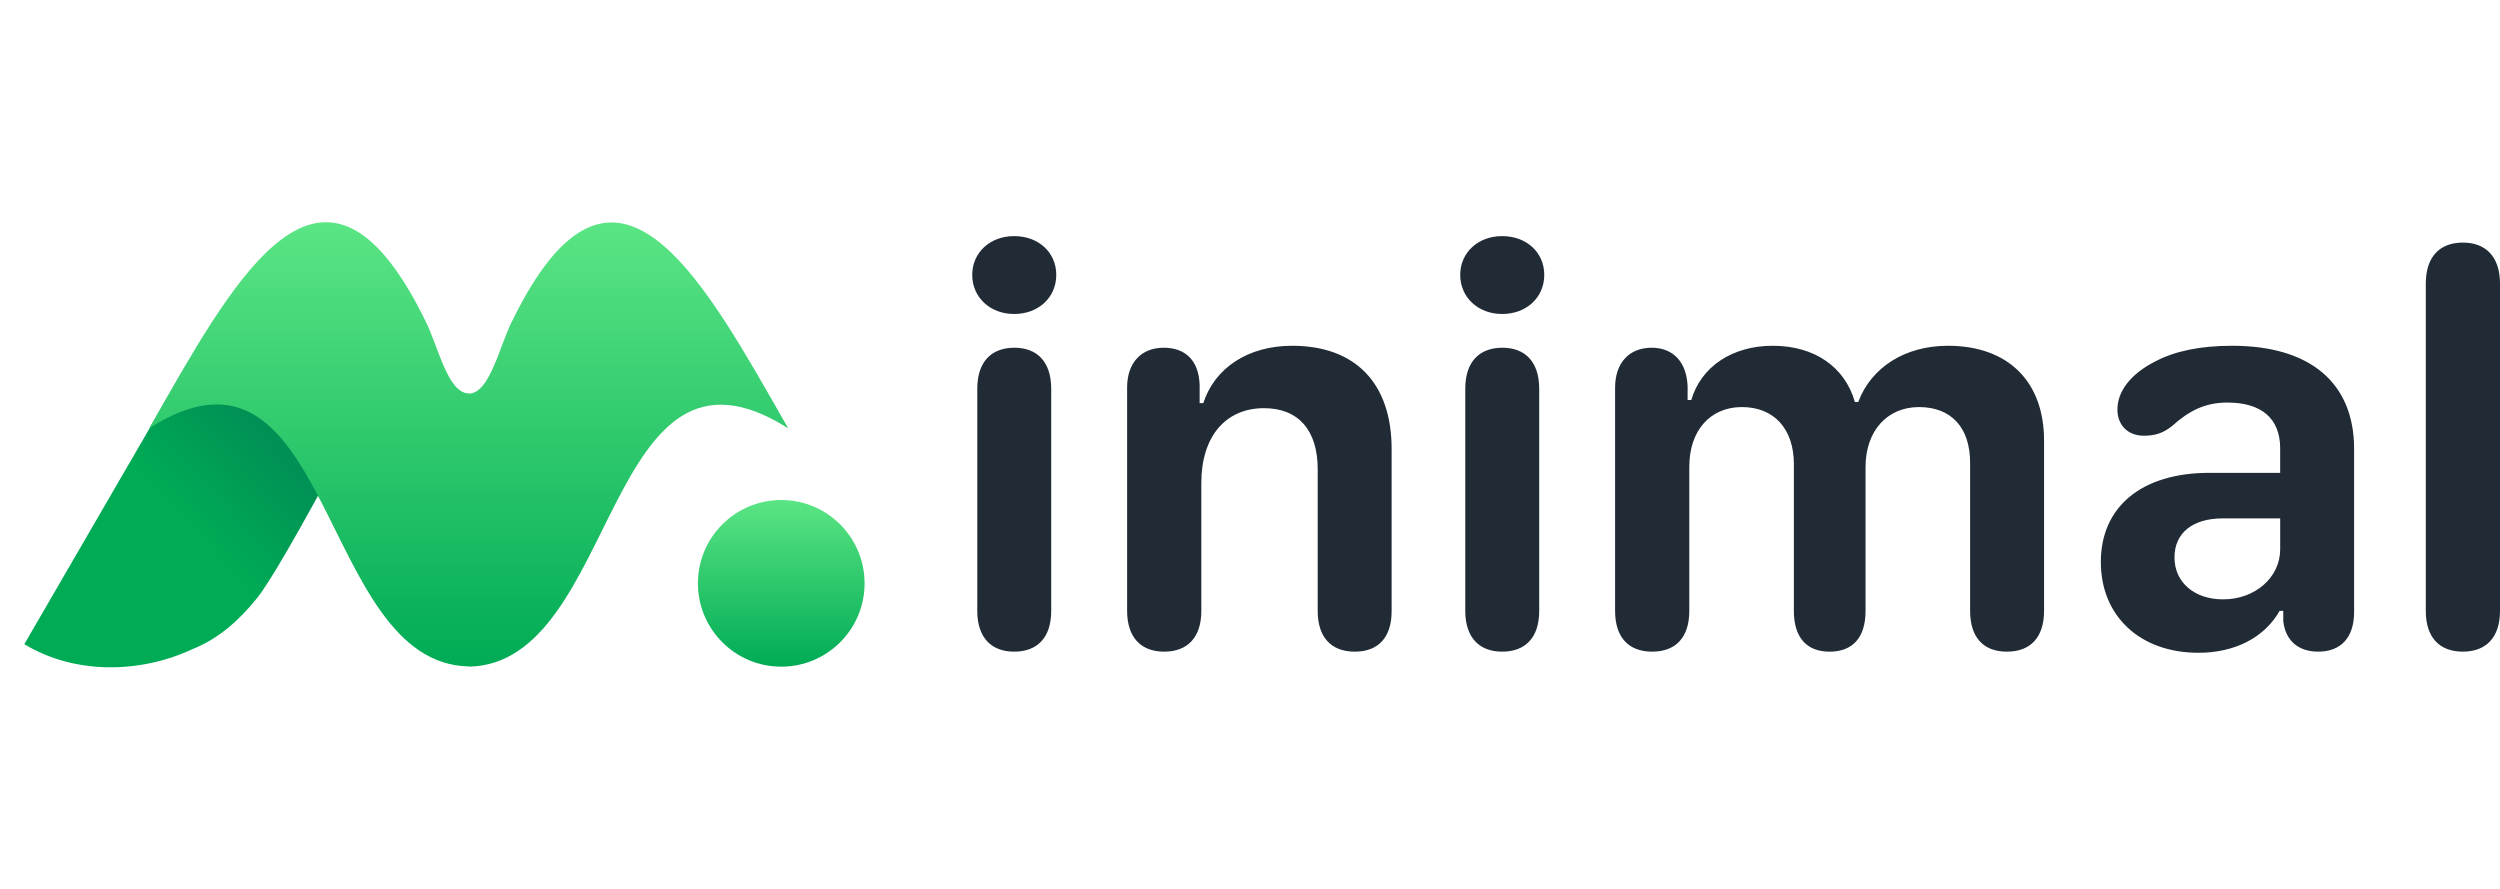
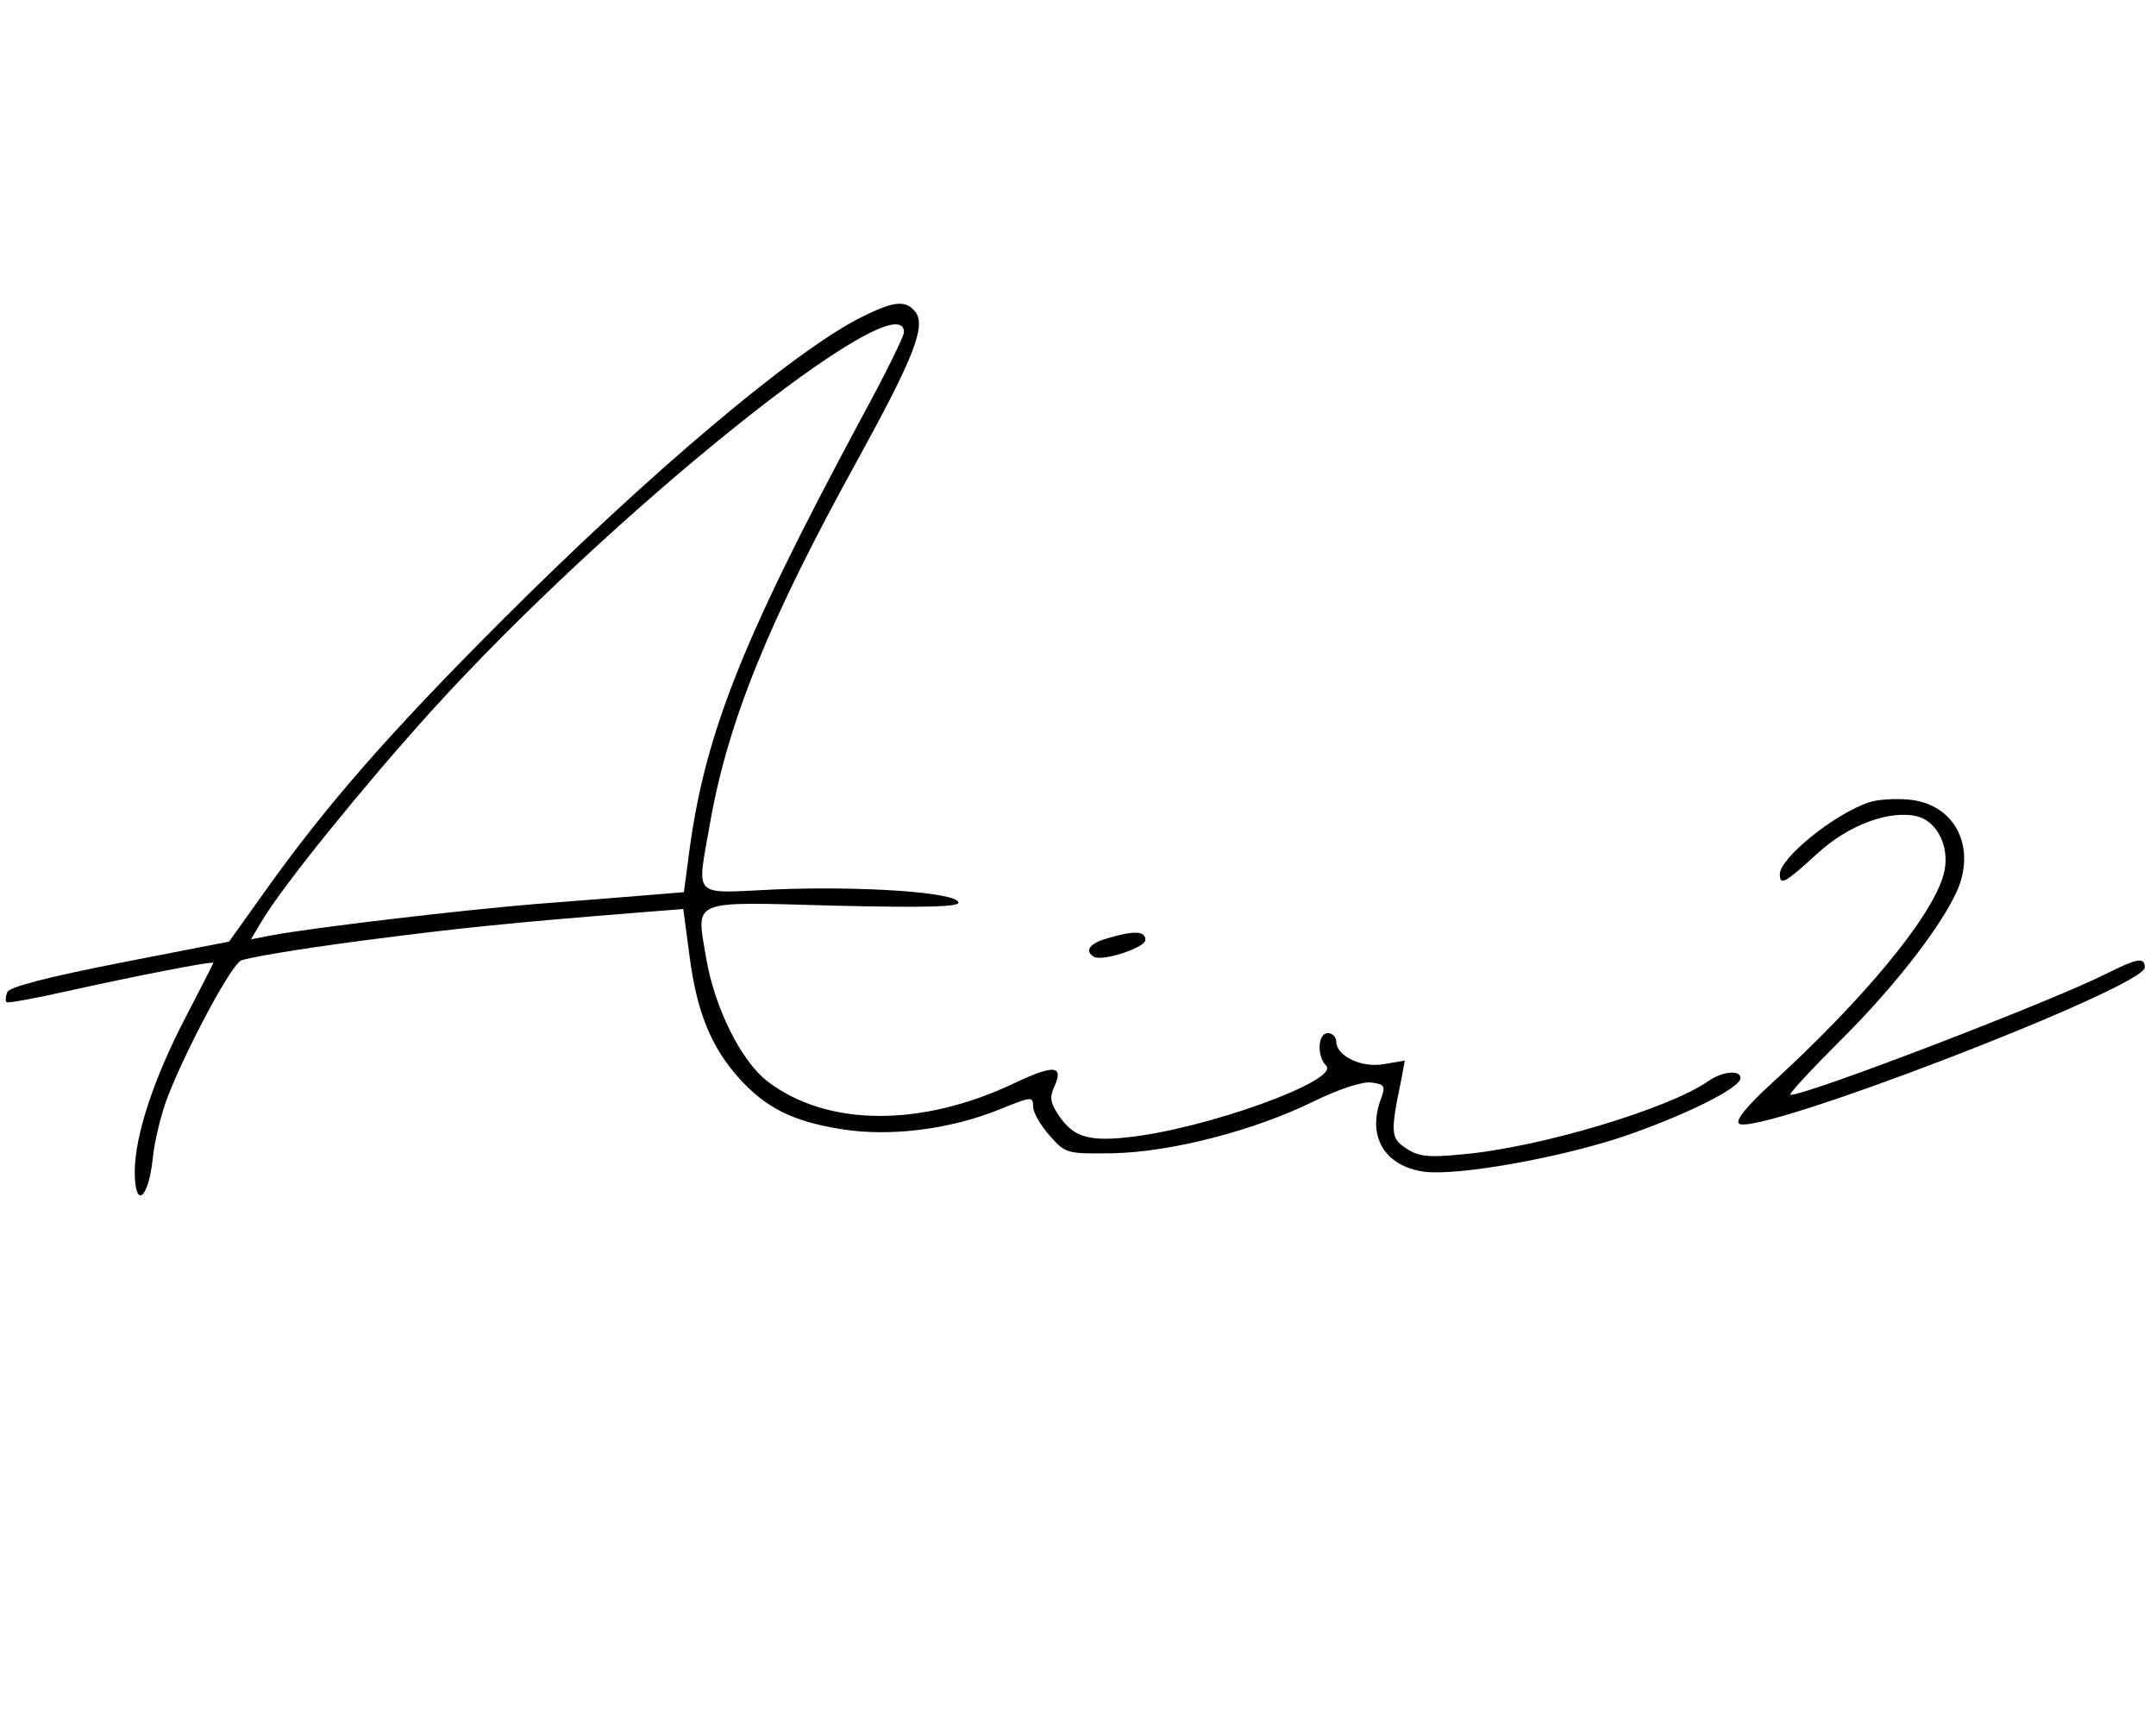
- <svg xmlns="http://www.w3.org/2000/svg" height="128" viewBox="0 0 360 128" width="360">
-   <linearGradient id="a" x1="100%" x2="50%" y1="5.663%" y2="50%">
-     <stop offset="0" stop-color="#007b55" />
-     <stop offset="1" stop-color="#00ab55" />
-   </linearGradient>
-   <linearGradient id="b" x1="50%" x2="50%" y1="0%" y2="100%">
-     <stop offset="0" stop-color="#5be584" />
-     <stop offset="1" stop-color="#00ab55" />
-   </linearGradient>
-   <g fill="none" fill-rule="evenodd">
-     <g transform="translate(3.5 32)">
-       <path d="m23.202 20.777c11.072 5.722 11.577 5.984 11.6 5.995.003.002.161.083 11.198 5.788-6.518 12.135-10.673 19.316-12.467 21.545-2.69 3.342-5.624 5.873-9.232 7.333-7.586 3.565-17.018 3.732-24.3-.676z" fill="url(#a)" />
-       <g fill="url(#b)">
-         <path d="m107.578 25.432c-11.568-20.239-23.525-39.307-37.261-11.336-1.879 3.596-3.249 10.584-6.317 10.584v-.036c-3.068 0-4.437-6.988-6.316-10.584-13.736-27.971-25.694-8.903-37.261 11.336-.871 1.526-1.707 2.983-2.422 4.249 26.509-16.782 24.278 33.917 46 34.319v.036c21.723-.403 19.491-51.101 46-34.32-.715-1.266-1.551-2.722-2.422-4.249" />
-         <path d="m109 64c6.627 0 12-5.373 12-12s-5.373-12-12-12-12 5.373-12 12 5.373 12 12 12" />
-       </g>
-     </g>
-     <path d="m146.031 45.215c3.522 0 6.072-2.389 6.072-5.628s-2.55-5.587-6.072-5.587c-3.441 0-6.031 2.348-6.031 5.587s2.591 5.628 6.031 5.628zm0 48.623c3.319 0 5.343-1.984 5.343-5.87v-31.984c0-3.887-2.024-5.911-5.303-5.911-3.319 0-5.343 2.024-5.343 5.911v31.984c0 3.846 2.024 5.87 5.303 5.87zm49.06 0c3.4 0 5.303-2.065 5.303-5.83v-23.36c0-9.433-5.181-14.858-14.329-14.858-6.315 0-11.132 3.158-12.791 8.259h-.526v-2.632c-.121-3.441-1.983-5.344-5.181-5.344-3.238 0-5.262 2.186-5.262 5.709v32.186c0 3.765 1.943 5.87 5.343 5.87s5.343-2.105 5.343-5.87v-18.421c0-6.68 3.481-10.769 9.027-10.769 4.938 0 7.731 3.158 7.731 8.785v20.405c0 3.765 1.902 5.87 5.343 5.87zm21.211-48.623c3.522 0 6.072-2.389 6.072-5.628s-2.55-5.587-6.072-5.587c-3.441 0-6.031 2.348-6.031 5.587s2.591 5.628 6.031 5.628zm0 48.623c3.319 0 5.343-1.984 5.343-5.87v-31.984c0-3.887-2.024-5.911-5.303-5.911-3.319 0-5.343 2.024-5.343 5.911v31.984c0 3.846 2.024 5.87 5.303 5.87zm72.699 0c3.4 0 5.343-2.065 5.343-5.87v-24.534c0-8.502-5.181-13.644-13.844-13.644-6.193 0-11.051 3.117-12.913 8.097h-.486c-1.417-5.02-5.788-8.097-11.82-8.097-5.829 0-10.322 2.996-11.739 7.814h-.526v-2.024c-.162-3.441-2.064-5.506-5.181-5.506-3.238 0-5.262 2.186-5.262 5.749v32.146c0 3.806 1.943 5.87 5.343 5.87s5.343-2.065 5.343-5.87v-20.769c0-5.223 3.036-8.583 7.569-8.583 4.615 0 7.489 3.117 7.489 8.219v21.134c0 3.806 1.822 5.87 5.141 5.87 3.36 0 5.181-2.065 5.181-5.87v-20.729c0-5.182 3.117-8.623 7.691-8.623 4.615 0 7.367 2.915 7.367 8.016v21.336c0 3.806 1.902 5.87 5.303 5.87zm27.566.162c5.262 0 9.512-2.186 11.698-6.032h.526v1.498c.324 2.794 2.186 4.372 5.019 4.372 3.319 0 5.181-2.065 5.181-5.709v-23.482c0-9.514-6.315-14.858-17.568-14.858-4.695 0-8.298.81-11.01 2.227-3.764 1.903-5.505 4.453-5.505 6.964 0 2.186 1.457 3.765 3.805 3.765 1.741 0 2.874-.445 4.088-1.417 2.388-2.146 4.695-3.36 7.934-3.36 4.898 0 7.61 2.267 7.61 6.599v3.522h-10.201c-9.755 0-15.625 4.899-15.625 12.834 0 7.814 5.667 13.077 14.046 13.077zm3.562-7.692c-4.169 0-7.003-2.47-7.003-6.032 0-3.522 2.591-5.628 6.962-5.628h8.258v4.453c0 4.049-3.603 7.206-8.217 7.206zm34.528 7.53c3.279 0 5.343-1.984 5.343-5.87v-47.126c0-3.887-2.064-5.911-5.343-5.911-3.319 0-5.343 2.024-5.343 5.911v47.126c0 3.887 2.024 5.87 5.343 5.87z" fill="#212b36" fill-rule="nonzero" />
+ <svg xmlns="http://www.w3.org/2000/svg" version="1.0" width="384pt" height="308pt" viewBox="0 0 384 308" preserveAspectRatio="xMidYMid meet">
+   <g transform="translate(0,308) scale(0.1,-0.1)" fill="#000000" stroke="none">
+     <path d="M1534 2515 c-120 -60 -379 -279 -639 -539 -200 -200 -313 -329 -422 -482 l-65 -91 -195 -38 c-127 -25 -197 -43 -200 -52 -3 -8 -4 -16 -1 -18 2 -2 51 7 109 20 117 26 259 54 259 50 0 -1 -22 -44 -49 -96 -57 -109 -91 -212 -91 -276 0 -67 24 -50 32 23 3 32 16 84 28 114 35 88 111 230 129 239 9 5 104 21 211 35 176 23 263 32 501 51 l76 6 11 -83 c13 -100 38 -162 88 -218 48 -53 95 -77 182 -91 86 -14 193 -1 282 35 57 23 60 24 60 5 0 -10 13 -33 29 -51 29 -33 31 -33 113 -32 103 2 251 40 357 92 45 22 87 36 103 34 24 -3 26 -6 18 -28 -26 -68 6 -121 77 -131 60 -7 233 23 352 62 109 37 211 87 211 105 0 15 -33 12 -58 -6 -71 -49 -300 -118 -438 -130 -60 -6 -78 -4 -100 11 -27 18 -28 27 -8 123 l6 33 -36 -6 c-40 -8 -86 14 -86 40 0 8 -7 15 -15 15 -18 0 -20 -41 -3 -58 26 -26 -217 -114 -357 -128 -69 -7 -95 2 -121 42 -13 20 -15 30 -6 49 17 38 -1 39 -71 6 -166 -79 -334 -78 -440 3 -47 36 -94 131 -109 218 -18 108 -33 102 228 95 167 -4 224 -2 221 6 -5 18 -172 29 -324 23 -154 -7 -142 -19 -118 120 32 180 104 358 263 646 100 182 122 238 102 263 -17 21 -38 19 -96 -10z m76 -27 c0 -7 -34 -76 -76 -153 -218 -406 -282 -570 -309 -792 l-7 -52 -61 -5 c-34 -3 -125 -10 -202 -16 -134 -11 -397 -42 -472 -56 l-36 -7 19 32 c35 60 179 238 299 371 319 353 846 776 845 678z" />
+     <path d="M3329 1651 c-61 -20 -159 -99 -159 -128 0 -21 9 -16 66 36 56 52 130 79 179 67 38 -10 60 -60 46 -106 -22 -75 -141 -219 -305 -369 -44 -40 -65 -66 -59 -72 26 -26 723 242 723 278 0 19 -14 16 -68 -11 -99 -50 -532 -216 -563 -216 -5 0 36 44 90 98 103 102 192 220 212 279 25 76 -16 143 -93 149 -24 2 -55 0 -69 -5z" />
+     <path d="M1973 1409 c-32 -9 -42 -22 -25 -33 15 -9 92 16 92 30 0 16 -20 17 -67 3z" />
  </g>
</svg>
